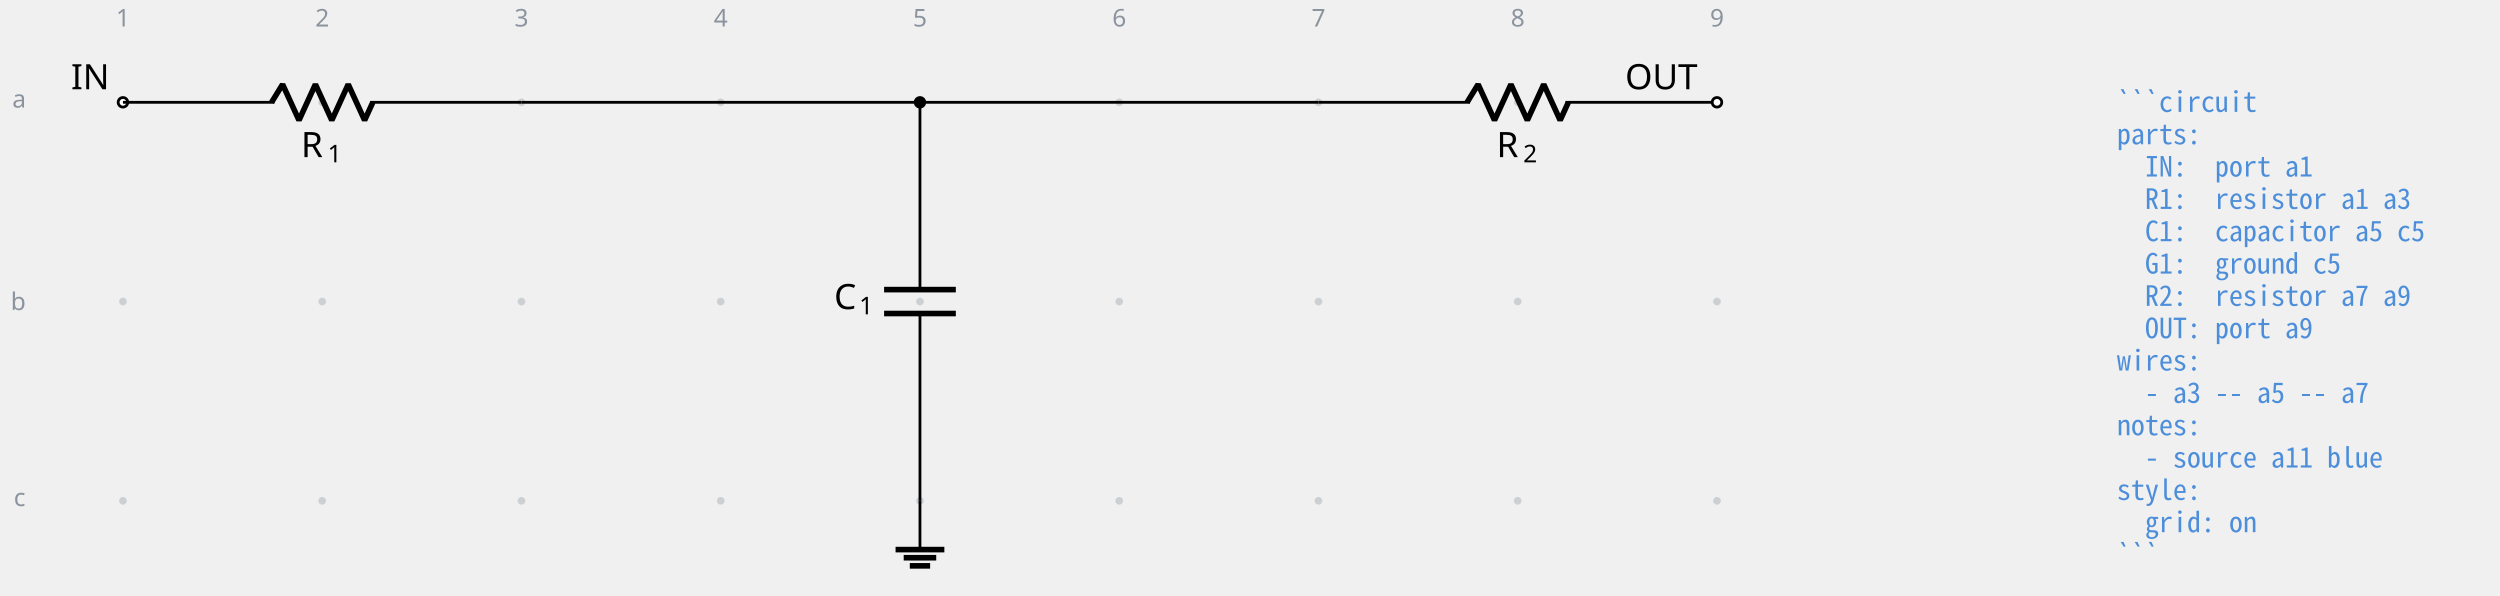
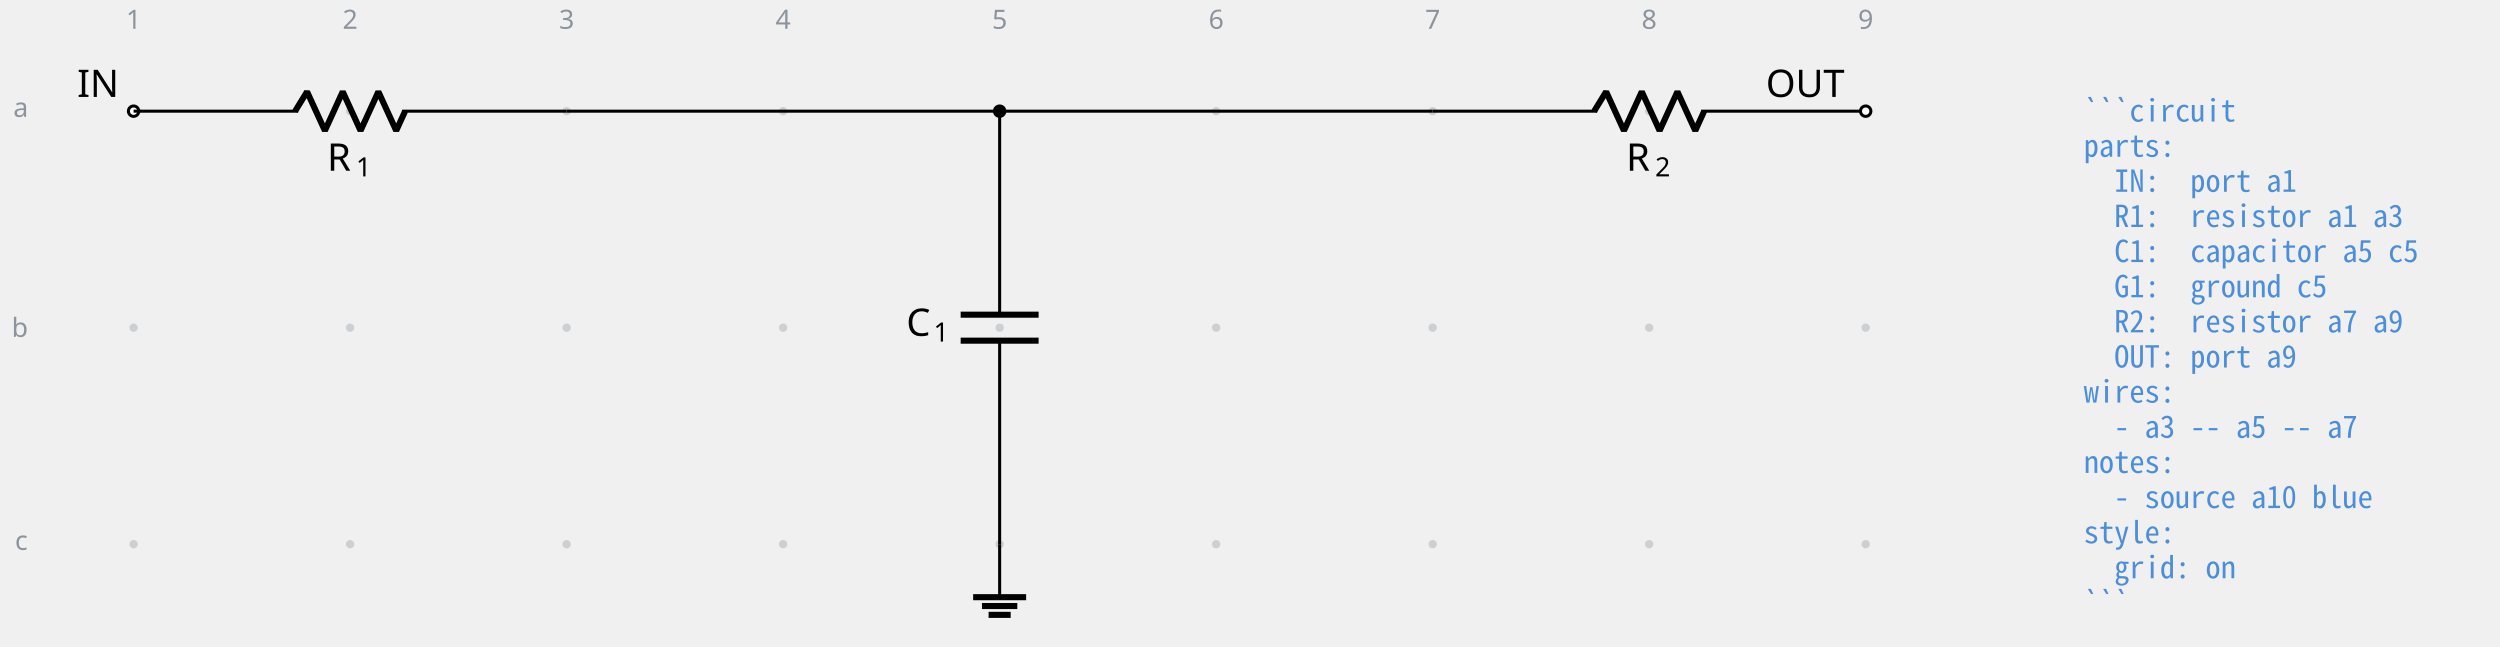
- <svg xmlns="http://www.w3.org/2000/svg" data-circuit-fence="0.1.0" fill="currentColor" width="951.975" height="226.689" viewBox="-72 -72 713.981 170.017">
+ <svg xmlns="http://www.w3.org/2000/svg" data-circuit-fence="0.1.0" fill="currentColor" width="876.101" height="226.689" viewBox="-72 -72 657.075 170.017">
  <g stroke="currentColor" stroke-miterlimit="10" stroke-width=".8">
    <path fill="#8b949e" fill-opacity=".35" stroke="none" stroke-opacity=".35" d="M-35.787-42.781a1.1 1.1 0 1 0-2.2 0 1.1 1.1 0 0 0 2.2 0M-35.787 14.124a1.1 1.1 0 1 0-2.2 0 1.1 1.1 0 0 0 2.2 0M-35.787 71.03a1.1 1.1 0 1 0-2.2 0 1.1 1.1 0 0 0 2.2 0M21.118-42.781a1.1 1.1 0 1 0-2.2 0 1.1 1.1 0 0 0 2.2 0M21.118 14.124a1.1 1.1 0 1 0-2.2 0 1.1 1.1 0 0 0 2.2 0M21.118 71.03a1.1 1.1 0 1 0-2.2 0 1.1 1.1 0 0 0 2.2 0M78.024-42.781a1.1 1.1 0 1 0-2.2 0 1.1 1.1 0 0 0 2.2 0M78.024 14.124a1.1 1.1 0 1 0-2.2 0 1.1 1.1 0 0 0 2.2 0M78.024 71.03a1.1 1.1 0 1 0-2.2 0 1.1 1.1 0 0 0 2.2 0M134.93-42.781a1.1 1.1 0 1 0-2.2 0 1.1 1.1 0 0 0 2.2 0M134.93 14.124a1.1 1.1 0 1 0-2.2 0 1.1 1.1 0 0 0 2.2 0M134.93 71.03a1.1 1.1 0 1 0-2.2 0 1.1 1.1 0 0 0 2.2 0M191.835-42.781a1.1 1.1 0 1 0-2.2 0 1.1 1.1 0 0 0 2.2 0M191.835 14.124a1.1 1.1 0 1 0-2.2 0 1.1 1.1 0 0 0 2.2 0M191.835 71.03a1.1 1.1 0 1 0-2.2 0 1.1 1.1 0 0 0 2.2 0M248.74-42.781a1.1 1.1 0 1 0-2.2 0 1.1 1.1 0 0 0 2.2 0M248.74 14.124a1.1 1.1 0 1 0-2.2 0 1.1 1.1 0 0 0 2.2 0M248.74 71.03a1.1 1.1 0 1 0-2.2 0 1.1 1.1 0 0 0 2.2 0M305.646-42.781a1.1 1.1 0 1 0-2.2 0 1.1 1.1 0 0 0 2.2 0M305.646 14.124a1.1 1.1 0 1 0-2.2 0 1.1 1.1 0 0 0 2.2 0M305.646 71.03a1.1 1.1 0 1 0-2.2 0 1.1 1.1 0 0 0 2.2 0M362.551-42.781a1.1 1.1 0 1 0-2.2 0 1.1 1.1 0 0 0 2.2 0M362.551 14.124a1.1 1.1 0 1 0-2.2 0 1.1 1.1 0 0 0 2.2 0M362.551 71.03a1.1 1.1 0 1 0-2.2 0 1.1 1.1 0 0 0 2.2 0M419.457-42.781a1.1 1.1 0 1 0-2.2 0 1.1 1.1 0 0 0 2.2 0M419.457 14.124a1.1 1.1 0 1 0-2.2 0 1.1 1.1 0 0 0 2.2 0M419.457 71.03a1.1 1.1 0 1 0-2.2 0 1.1 1.1 0 0 0 2.2 0m-1.1 0" />
    <g fill="#8b949e" stroke="#8b949e">
      <text x="-36.887" y="-42.781" fill="#8b949e" stroke="none" font-family="cmr7" font-size="7" transform="translate(-1.993 -21.645)">1</text>
    </g>
    <g fill="#8b949e" stroke="#8b949e">
      <text x="-36.887" y="-42.781" fill="#8b949e" stroke="none" font-family="cmr7" font-size="7" transform="translate(54.912 -21.645)">2</text>
    </g>
    <g fill="#8b949e" stroke="#8b949e">
      <text x="-36.887" y="-42.781" fill="#8b949e" stroke="none" font-family="cmr7" font-size="7" transform="translate(111.818 -21.645)">3</text>
    </g>
    <g fill="#8b949e" stroke="#8b949e">
      <text x="-36.887" y="-42.781" fill="#8b949e" stroke="none" font-family="cmr7" font-size="7" transform="translate(168.723 -21.645)">4</text>
    </g>
    <g fill="#8b949e" stroke="#8b949e">
      <text x="-36.887" y="-42.781" fill="#8b949e" stroke="none" font-family="cmr7" font-size="7" transform="translate(225.629 -21.645)">5</text>
    </g>
    <g fill="#8b949e" stroke="#8b949e">
      <text x="-36.887" y="-42.781" fill="#8b949e" stroke="none" font-family="cmr7" font-size="7" transform="translate(282.534 -21.645)">6</text>
    </g>
    <g fill="#8b949e" stroke="#8b949e">
      <text x="-36.887" y="-42.781" fill="#8b949e" stroke="none" font-family="cmr7" font-size="7" transform="translate(339.44 -21.645)">7</text>
    </g>
    <g fill="#8b949e" stroke="#8b949e">
      <text x="-36.887" y="-42.781" fill="#8b949e" stroke="none" font-family="cmr7" font-size="7" transform="translate(396.345 -21.645)">8</text>
    </g>
    <g fill="#8b949e" stroke="#8b949e">
      <text x="-36.887" y="-42.781" fill="#8b949e" stroke="none" font-family="cmr7" font-size="7" transform="translate(453.25 -21.645)">9</text>
    </g>
    <g fill="#8b949e" stroke="#8b949e">
      <text x="-36.887" y="-42.781" fill="#8b949e" stroke="none" font-family="cmr7" font-size="7" transform="translate(-31.62 1.507)">a</text>
    </g>
    <g fill="#8b949e" stroke="#8b949e">
      <text x="-36.887" y="-42.781" fill="#8b949e" stroke="none" font-family="cmr7" font-size="7" transform="translate(-32.05 59.336)">b</text>
    </g>
    <g fill="#8b949e" stroke="#8b949e">
      <text x="-36.887" y="-42.781" fill="#8b949e" stroke="none" font-family="cmr7" font-size="7" transform="translate(-31.189 115.318)">c</text>
    </g>
    <g fill="#ffffff">
      <path d="M-35.522-42.781a1.365 1.365 0 1 0-2.73 0 1.365 1.365 0 0 0 2.73 0Zm-1.365 0" />
    </g>
    <text x="-36.887" y="-42.781" stroke="none" font-family="cmr10" font-size="10" transform="translate(-14.844 -3.733)">IN</text>
    <path fill="none" d="M-36.887-42.781h.4m-.4 0H6.36m27.315 0h43.248m-.4 0h.4" />
    <g stroke-linejoin="bevel" stroke-width="1.6">
      <path fill="none" d="m5.561-42.781 3.143-5.122L13.39-37.66l4.685-10.243 4.686 10.243 4.686-10.243 4.686 10.243 2.343-5.121" />
    </g>
    <g stroke="none">
      <text x="-36.887" y="-42.781" font-family="cmmi10" font-size="10" transform="translate(50.866 15.648)">R</text>
      <text x="-29.294" y="-41.281" font-family="cmr7" font-size="7" transform="translate(50.866 15.648)">1</text>
    </g>
    <path fill="none" d="M190.735-42.781v.4m0-.4v53.49m0 6.83v53.49m0-.399v.4" />
    <g stroke-width="1.6">
      <path fill="none" d="M200.978 10.71h-20.486m20.486 6.828h-20.486" />
    </g>
    <g stroke="none">
      <text x="-36.887" y="-42.781" font-family="cmmi10" font-size="10" transform="translate(203.107 59.058)">C</text>
      <text x="-29.74" y="-41.281" font-family="cmr7" font-size="7" transform="translate(203.107 59.058)">1</text>
    </g>
    <path fill="none" d="M190.735 71.03v13.93" />
    <path fill="none" stroke-width="1.6" d="M183.77 84.96h13.93m-11.609 2.322h9.287m-7.545 2.322h5.804" />
    <path fill="none" d="M304.546-42.781h.4m-.4 0h43.248m27.315 0h43.248m-.4 0h.4" />
    <g stroke-linejoin="bevel" stroke-width="1.6">
      <path fill="none" d="m346.994-42.781 3.143-5.122 4.686 10.243 4.685-10.243 4.686 10.243 4.686-10.243 4.686 10.243 2.342-5.121" />
    </g>
    <g stroke="none">
      <text x="-36.887" y="-42.781" font-family="cmmi10" font-size="10" transform="translate(392.299 15.648)">R</text>
      <text x="-29.294" y="-41.281" font-family="cmr7" font-size="7" transform="translate(392.299 15.648)">2</text>
    </g>
    <g fill="#ffffff">
      <path d="M419.722-42.781a1.365 1.365 0 1 0-2.73 0 1.365 1.365 0 0 0 2.73 0Zm-1.365 0" />
    </g>
    <text x="-36.887" y="-42.781" stroke="none" font-family="cmr10" font-size="10" transform="translate(429.01 -3.733)">OUT</text>
    <path fill="none" d="M76.924-42.781h113.81M190.735-42.781h113.81" />
    <path d="M192.1-42.781a1.365 1.365 0 1 0-2.73 0 1.365 1.365 0 0 0 2.73 0Zm-1.365 0" />
    <g>
-       <text x="-36.887" y="-42.781" fill="#4c8eda" stroke="none" font-family="'Noto Sans Mono CJK JP',ui-monospace,'SFMono-Regular',Consolas,'Liberation Mono',monospace" font-size="8" transform="translate(569.455 2.733)" xml:space="preserve">```circuit</text>
+       <text x="-36.887" y="-42.781" fill="#4c8eda" stroke="none" font-family="'Noto Sans Mono CJK JP',ui-monospace,'SFMono-Regular',Consolas,'Liberation Mono',monospace" font-size="8" transform="translate(512.55 2.733)" xml:space="preserve">```circuit</text>
    </g>
    <g>
-       <text x="-36.887" y="-42.781" fill="#4c8eda" stroke="none" font-family="'Noto Sans Mono CJK JP',ui-monospace,'SFMono-Regular',Consolas,'Liberation Mono',monospace" font-size="8" transform="translate(569.455 11.98)" xml:space="preserve">parts:</text>
+       <text x="-36.887" y="-42.781" fill="#4c8eda" stroke="none" font-family="'Noto Sans Mono CJK JP',ui-monospace,'SFMono-Regular',Consolas,'Liberation Mono',monospace" font-size="8" transform="translate(512.55 11.98)" xml:space="preserve">parts:</text>
    </g>
    <g>
-       <text x="-36.887" y="-42.781" fill="#4c8eda" stroke="none" font-family="'Noto Sans Mono CJK JP',ui-monospace,'SFMono-Regular',Consolas,'Liberation Mono',monospace" font-size="8" transform="translate(569.455 21.2)" xml:space="preserve">  IN:  port a1</text>
+       <text x="-36.887" y="-42.781" fill="#4c8eda" stroke="none" font-family="'Noto Sans Mono CJK JP',ui-monospace,'SFMono-Regular',Consolas,'Liberation Mono',monospace" font-size="8" transform="translate(512.55 21.2)" xml:space="preserve">  IN:  port a1</text>
    </g>
    <g>
-       <text x="-36.887" y="-42.781" fill="#4c8eda" stroke="none" font-family="'Noto Sans Mono CJK JP',ui-monospace,'SFMono-Regular',Consolas,'Liberation Mono',monospace" font-size="8" transform="translate(569.455 30.446)" xml:space="preserve">  R1:  resistor a1 a3</text>
+       <text x="-36.887" y="-42.781" fill="#4c8eda" stroke="none" font-family="'Noto Sans Mono CJK JP',ui-monospace,'SFMono-Regular',Consolas,'Liberation Mono',monospace" font-size="8" transform="translate(512.55 30.446)" xml:space="preserve">  R1:  resistor a1 a3</text>
    </g>
    <g>
-       <text x="-36.887" y="-42.781" fill="#4c8eda" stroke="none" font-family="'Noto Sans Mono CJK JP',ui-monospace,'SFMono-Regular',Consolas,'Liberation Mono',monospace" font-size="8" transform="translate(569.455 39.665)" xml:space="preserve">  C1:  capacitor a5 c5</text>
+       <text x="-36.887" y="-42.781" fill="#4c8eda" stroke="none" font-family="'Noto Sans Mono CJK JP',ui-monospace,'SFMono-Regular',Consolas,'Liberation Mono',monospace" font-size="8" transform="translate(512.55 39.665)" xml:space="preserve">  C1:  capacitor a5 c5</text>
    </g>
    <g>
-       <text x="-36.887" y="-42.781" fill="#4c8eda" stroke="none" font-family="'Noto Sans Mono CJK JP',ui-monospace,'SFMono-Regular',Consolas,'Liberation Mono',monospace" font-size="8" transform="translate(569.455 48.912)" xml:space="preserve">  G1:  ground c5</text>
+       <text x="-36.887" y="-42.781" fill="#4c8eda" stroke="none" font-family="'Noto Sans Mono CJK JP',ui-monospace,'SFMono-Regular',Consolas,'Liberation Mono',monospace" font-size="8" transform="translate(512.55 48.912)" xml:space="preserve">  G1:  ground c5</text>
    </g>
    <g>
-       <text x="-36.887" y="-42.781" fill="#4c8eda" stroke="none" font-family="'Noto Sans Mono CJK JP',ui-monospace,'SFMono-Regular',Consolas,'Liberation Mono',monospace" font-size="8" transform="translate(569.455 58.131)" xml:space="preserve">  R2:  resistor a7 a9</text>
+       <text x="-36.887" y="-42.781" fill="#4c8eda" stroke="none" font-family="'Noto Sans Mono CJK JP',ui-monospace,'SFMono-Regular',Consolas,'Liberation Mono',monospace" font-size="8" transform="translate(512.55 58.131)" xml:space="preserve">  R2:  resistor a7 a9</text>
    </g>
    <g>
-       <text x="-36.887" y="-42.781" fill="#4c8eda" stroke="none" font-family="'Noto Sans Mono CJK JP',ui-monospace,'SFMono-Regular',Consolas,'Liberation Mono',monospace" font-size="8" transform="translate(569.455 67.378)" xml:space="preserve">  OUT: port a9</text>
+       <text x="-36.887" y="-42.781" fill="#4c8eda" stroke="none" font-family="'Noto Sans Mono CJK JP',ui-monospace,'SFMono-Regular',Consolas,'Liberation Mono',monospace" font-size="8" transform="translate(512.55 67.378)" xml:space="preserve">  OUT: port a9</text>
    </g>
    <g>
-       <text x="-36.887" y="-42.781" fill="#4c8eda" stroke="none" font-family="'Noto Sans Mono CJK JP',ui-monospace,'SFMono-Regular',Consolas,'Liberation Mono',monospace" font-size="8" transform="translate(569.455 76.596)" xml:space="preserve">wires:</text>
+       <text x="-36.887" y="-42.781" fill="#4c8eda" stroke="none" font-family="'Noto Sans Mono CJK JP',ui-monospace,'SFMono-Regular',Consolas,'Liberation Mono',monospace" font-size="8" transform="translate(512.55 76.596)" xml:space="preserve">wires:</text>
    </g>
    <g>
-       <text x="-36.887" y="-42.781" fill="#4c8eda" stroke="none" font-family="'Noto Sans Mono CJK JP',ui-monospace,'SFMono-Regular',Consolas,'Liberation Mono',monospace" font-size="8" transform="translate(569.455 85.844)" xml:space="preserve">  - a3 -- a5 -- a7</text>
+       <text x="-36.887" y="-42.781" fill="#4c8eda" stroke="none" font-family="'Noto Sans Mono CJK JP',ui-monospace,'SFMono-Regular',Consolas,'Liberation Mono',monospace" font-size="8" transform="translate(512.55 85.844)" xml:space="preserve">  - a3 -- a5 -- a7</text>
    </g>
    <g>
-       <text x="-36.887" y="-42.781" fill="#4c8eda" stroke="none" font-family="'Noto Sans Mono CJK JP',ui-monospace,'SFMono-Regular',Consolas,'Liberation Mono',monospace" font-size="8" transform="translate(569.455 95.091)" xml:space="preserve">notes:</text>
+       <text x="-36.887" y="-42.781" fill="#4c8eda" stroke="none" font-family="'Noto Sans Mono CJK JP',ui-monospace,'SFMono-Regular',Consolas,'Liberation Mono',monospace" font-size="8" transform="translate(512.55 95.091)" xml:space="preserve">notes:</text>
    </g>
    <g>
-       <text x="-36.887" y="-42.781" fill="#4c8eda" stroke="none" font-family="'Noto Sans Mono CJK JP',ui-monospace,'SFMono-Regular',Consolas,'Liberation Mono',monospace" font-size="8" transform="translate(569.455 104.31)" xml:space="preserve">  - source a11 blue</text>
+       <text x="-36.887" y="-42.781" fill="#4c8eda" stroke="none" font-family="'Noto Sans Mono CJK JP',ui-monospace,'SFMono-Regular',Consolas,'Liberation Mono',monospace" font-size="8" transform="translate(512.55 104.31)" xml:space="preserve">  - source a10 blue</text>
    </g>
    <g>
-       <text x="-36.887" y="-42.781" fill="#4c8eda" stroke="none" font-family="'Noto Sans Mono CJK JP',ui-monospace,'SFMono-Regular',Consolas,'Liberation Mono',monospace" font-size="8" transform="translate(569.455 113.557)" xml:space="preserve">style:</text>
+       <text x="-36.887" y="-42.781" fill="#4c8eda" stroke="none" font-family="'Noto Sans Mono CJK JP',ui-monospace,'SFMono-Regular',Consolas,'Liberation Mono',monospace" font-size="8" transform="translate(512.55 113.557)" xml:space="preserve">style:</text>
    </g>
    <g>
-       <text x="-36.887" y="-42.781" fill="#4c8eda" stroke="none" font-family="'Noto Sans Mono CJK JP',ui-monospace,'SFMono-Regular',Consolas,'Liberation Mono',monospace" font-size="8" transform="translate(569.455 122.775)" xml:space="preserve">  grid: on</text>
+       <text x="-36.887" y="-42.781" fill="#4c8eda" stroke="none" font-family="'Noto Sans Mono CJK JP',ui-monospace,'SFMono-Regular',Consolas,'Liberation Mono',monospace" font-size="8" transform="translate(512.55 122.775)" xml:space="preserve">  grid: on</text>
    </g>
    <g>
-       <text x="-36.887" y="-42.781" fill="#4c8eda" stroke="none" font-family="'Noto Sans Mono CJK JP',ui-monospace,'SFMono-Regular',Consolas,'Liberation Mono',monospace" font-size="8" transform="translate(569.455 132.023)" xml:space="preserve">```</text>
+       <text x="-36.887" y="-42.781" fill="#4c8eda" stroke="none" font-family="'Noto Sans Mono CJK JP',ui-monospace,'SFMono-Regular',Consolas,'Liberation Mono',monospace" font-size="8" transform="translate(512.55 132.023)" xml:space="preserve">```</text>
    </g>
  </g>
</svg>
